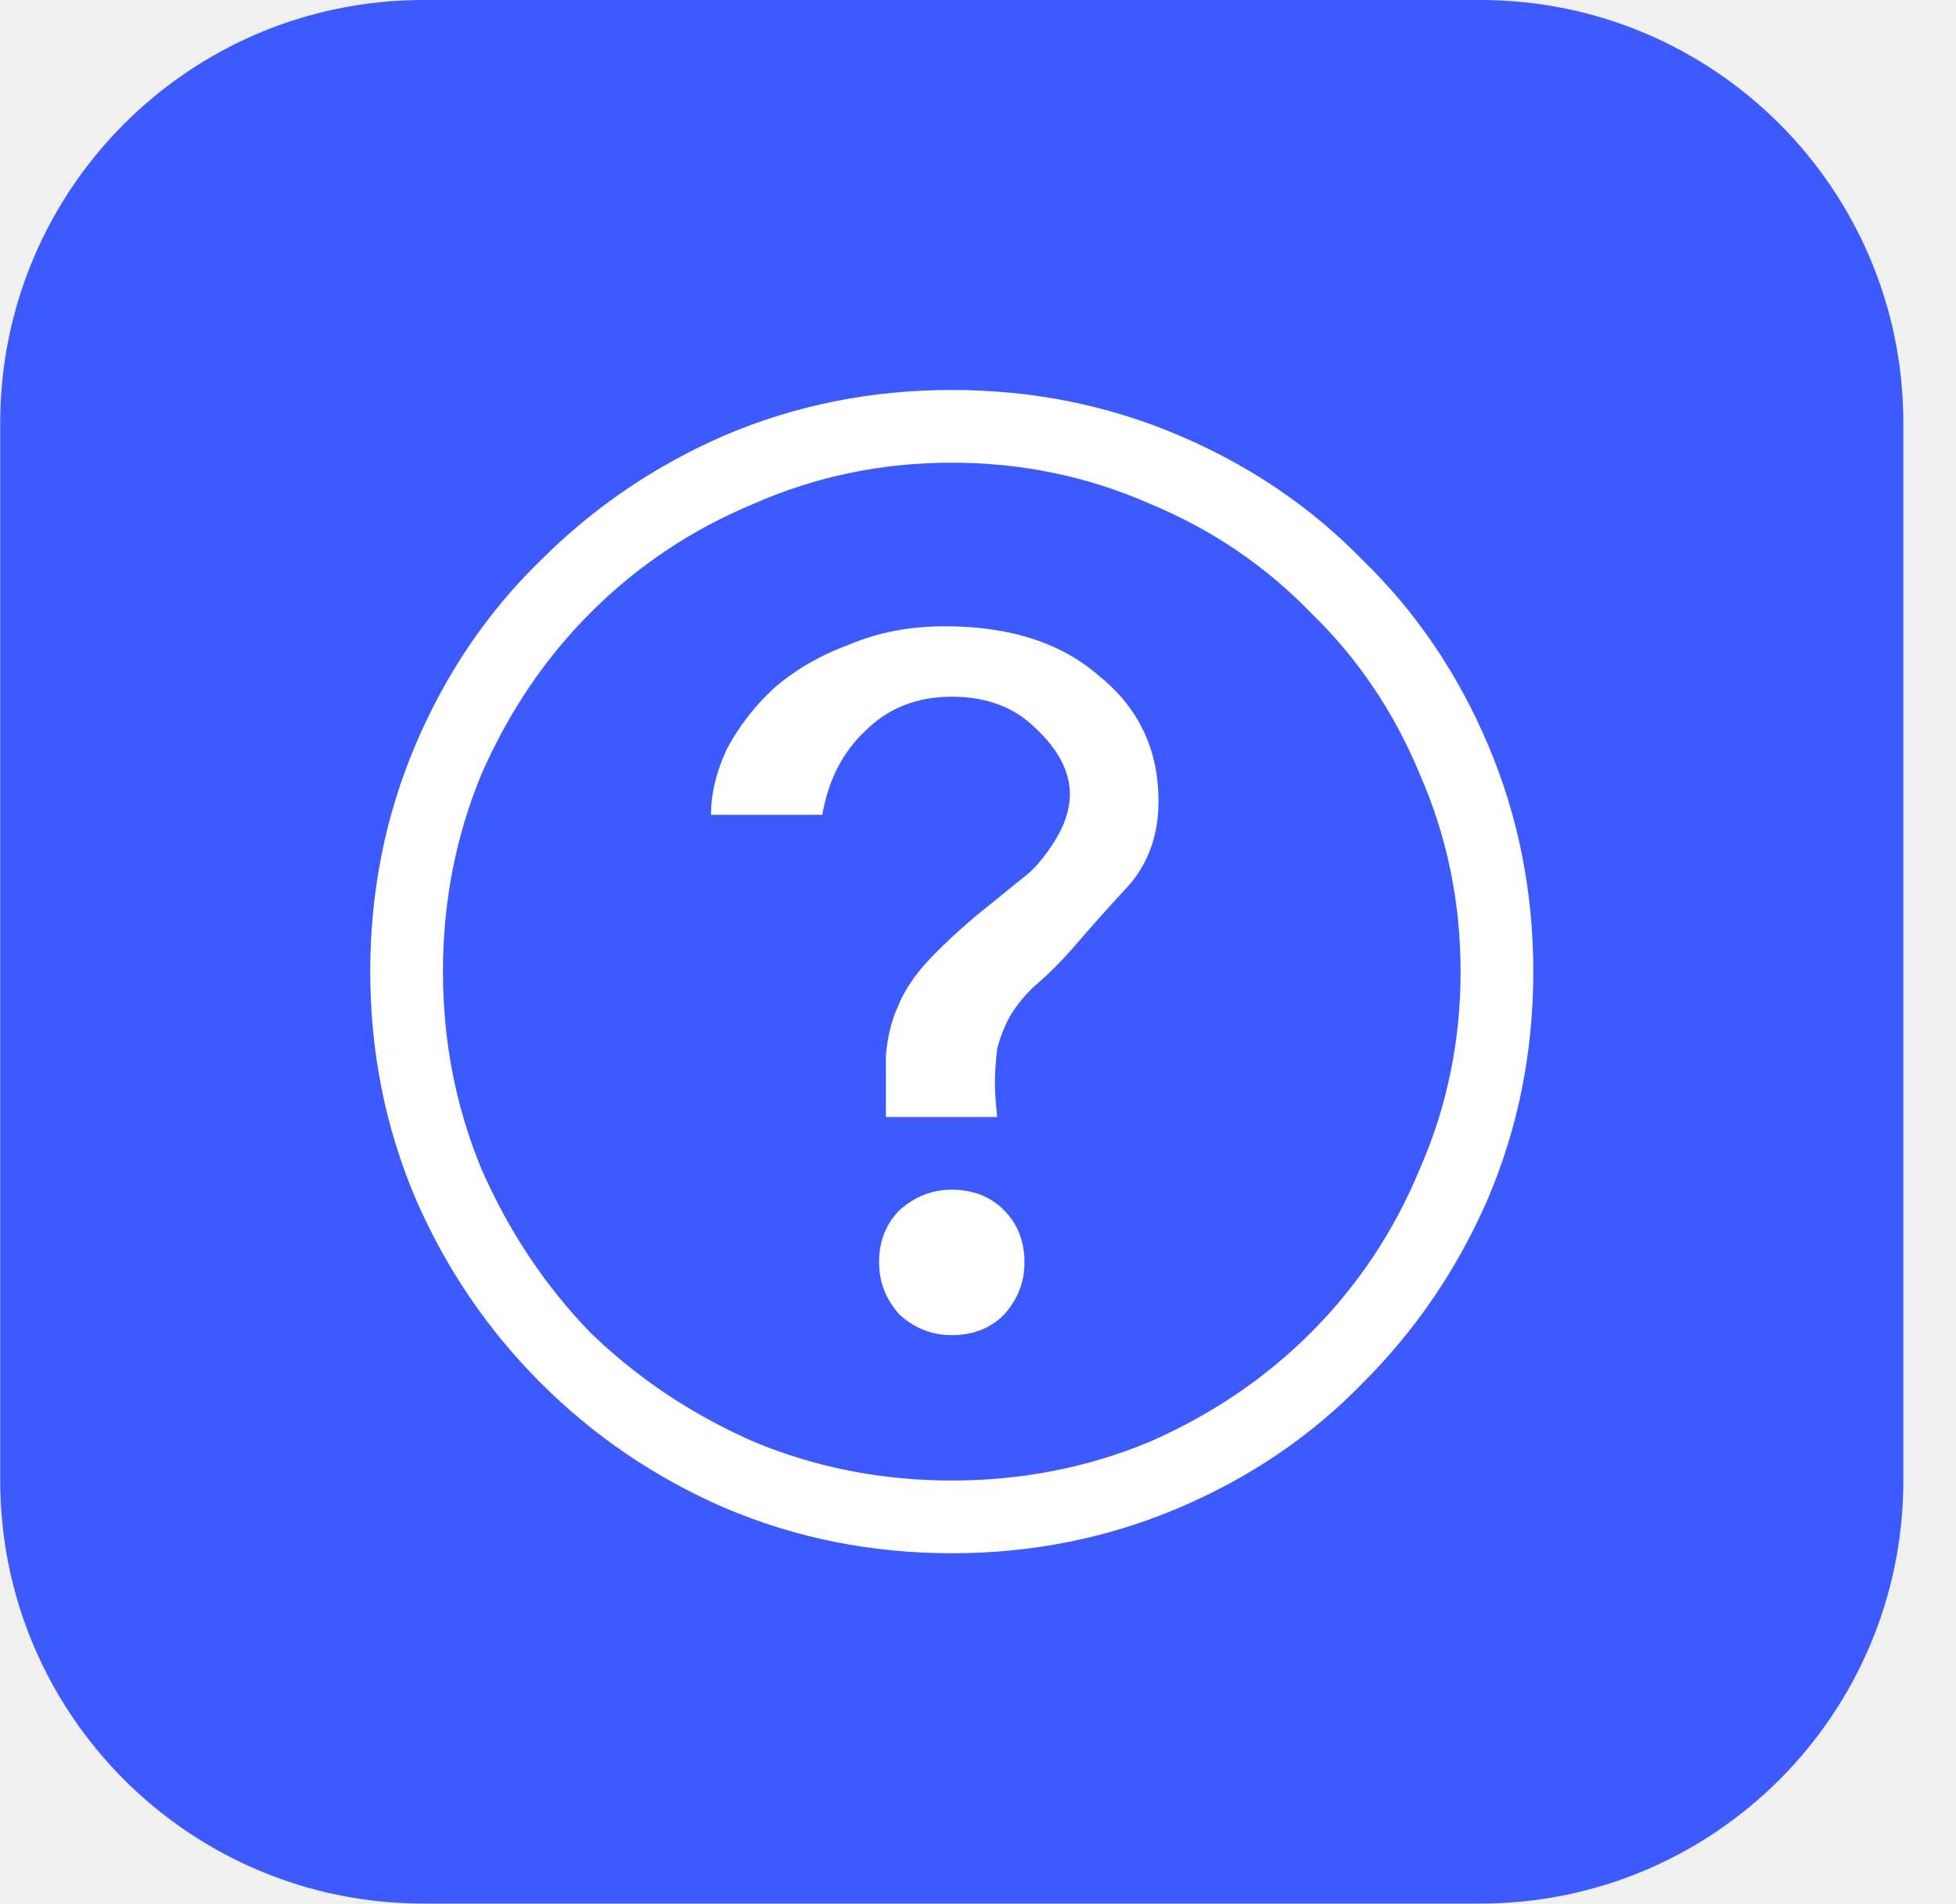
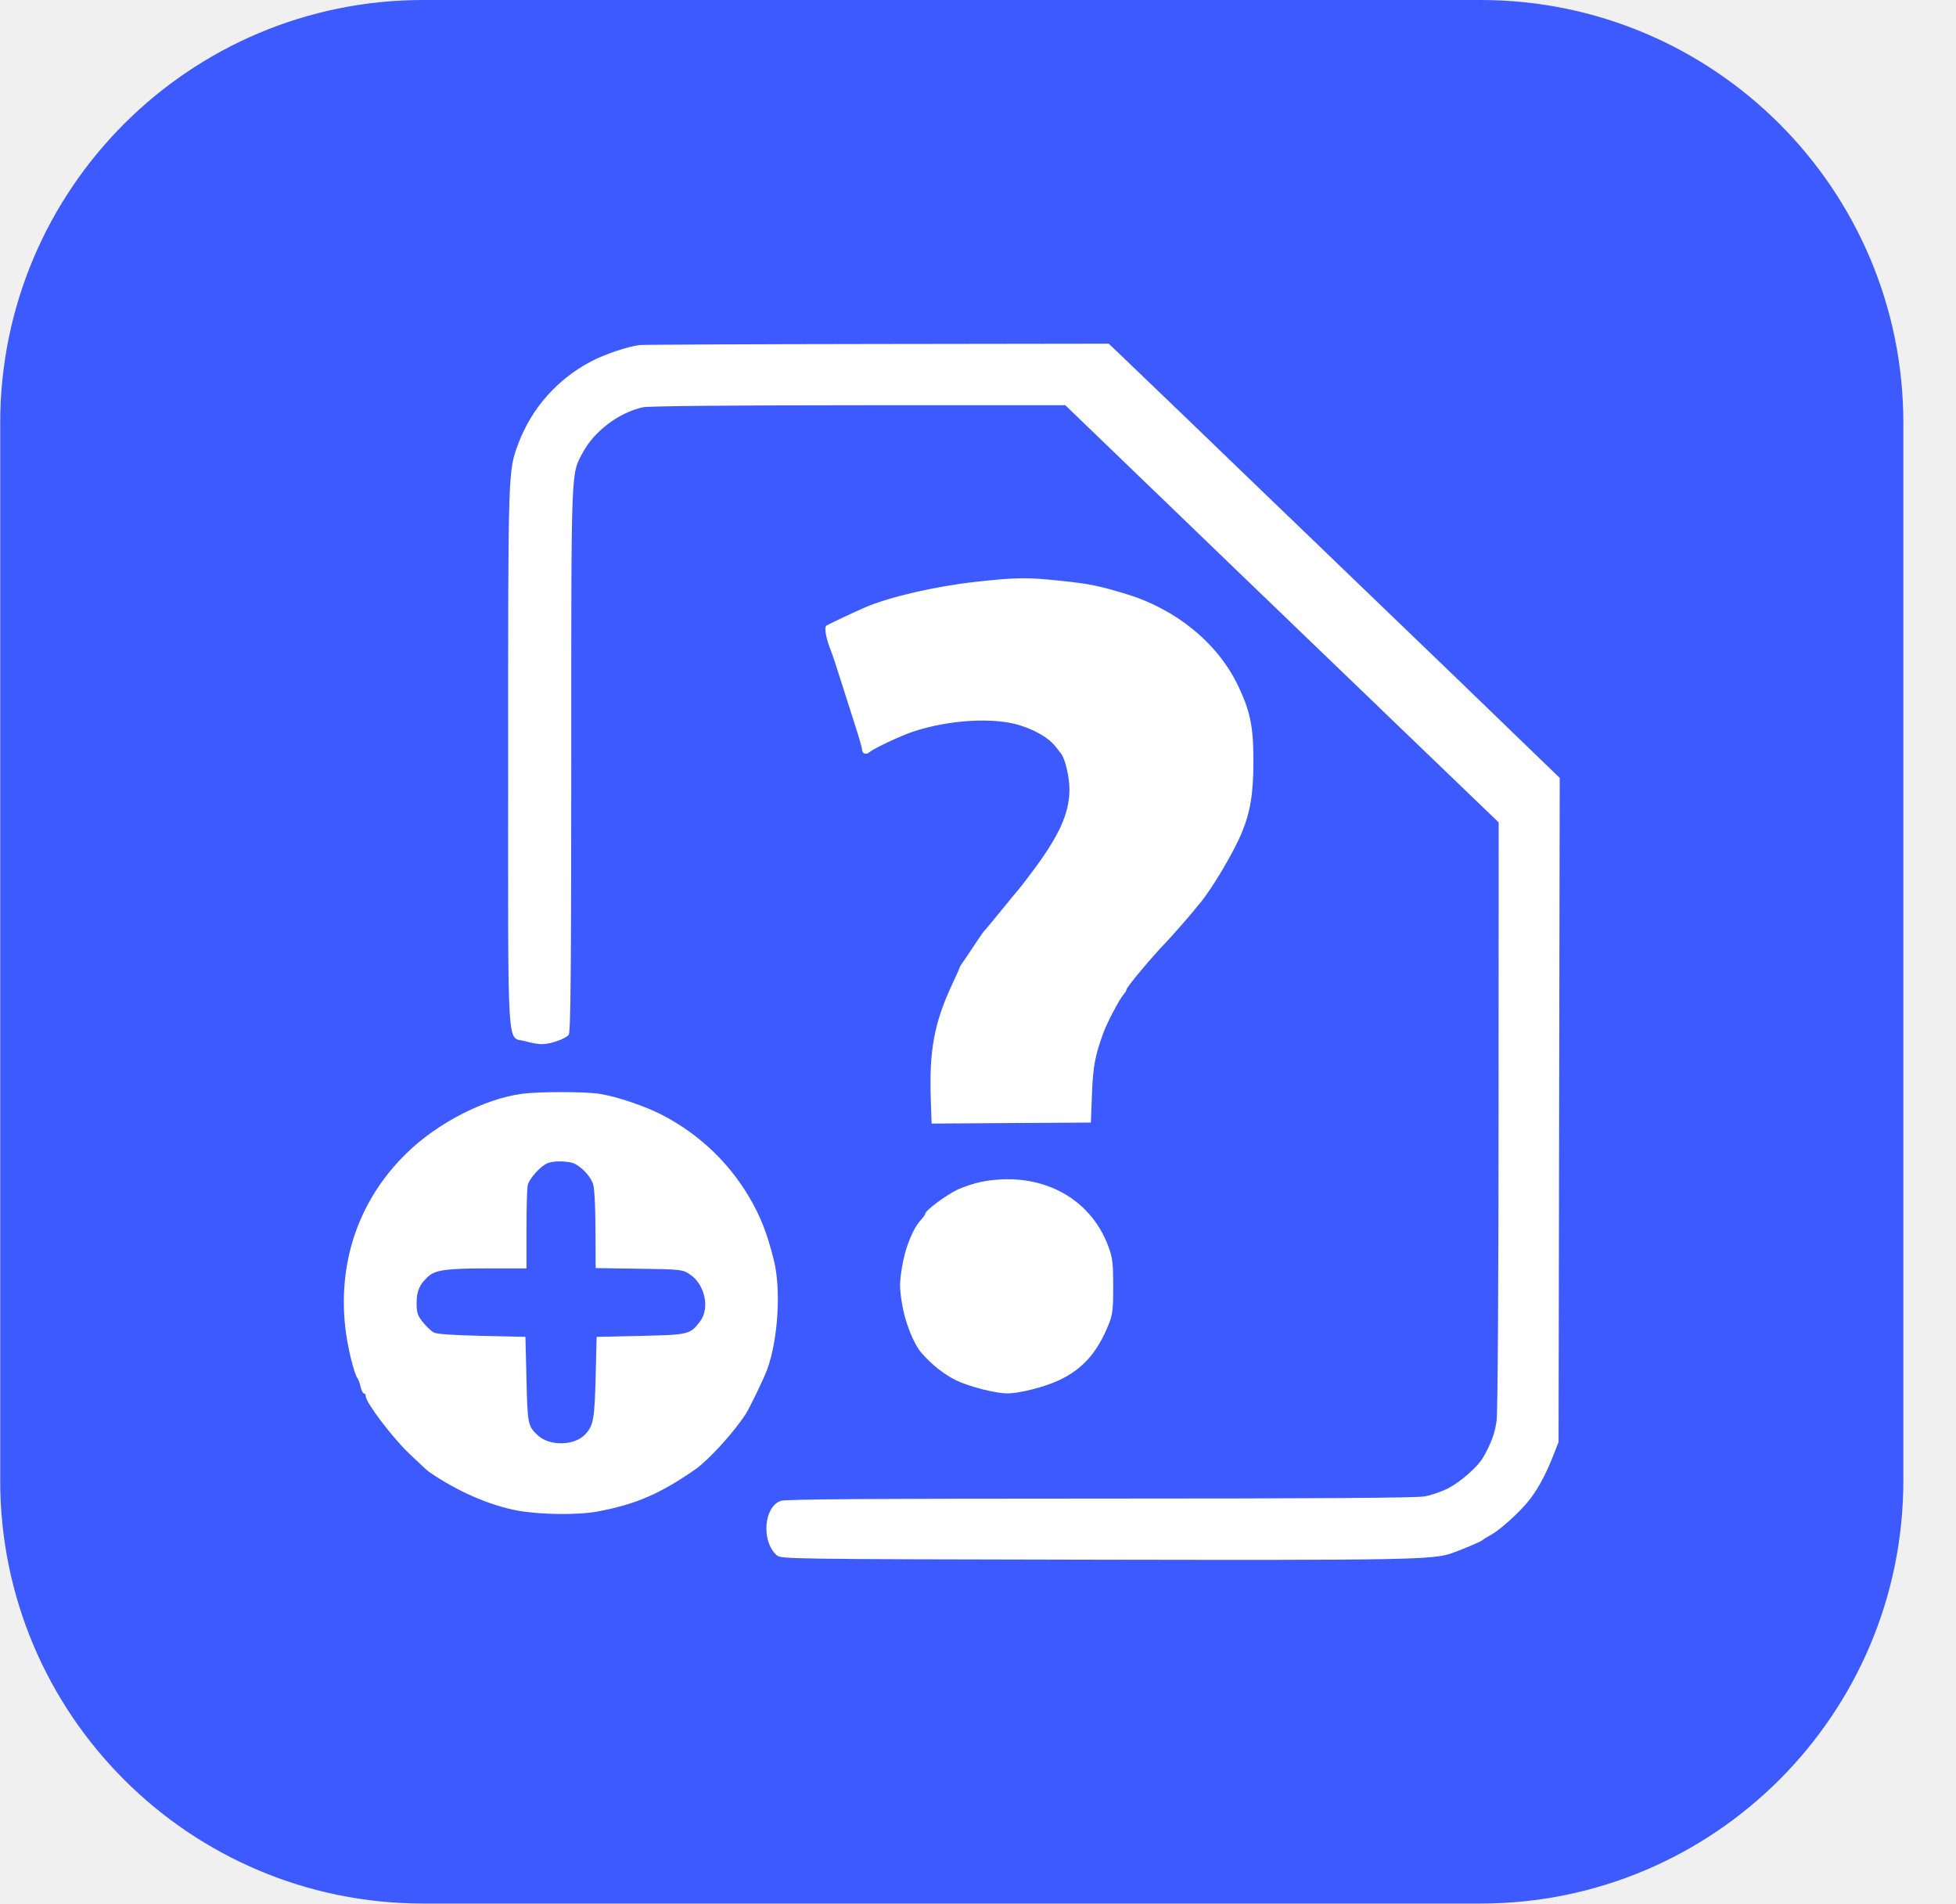
<svg xmlns="http://www.w3.org/2000/svg" width="37" height="36" viewBox="0 0 37 36" fill="none">
  <rect x="0.004" width="36" height="36" rx="8" fill="#3D5AFE" />
-   <path d="M18.004 7.375C19.522 7.375 20.954 7.661 22.301 8.234C23.647 8.807 24.807 9.595 25.781 10.598C26.784 11.572 27.572 12.732 28.145 14.078C28.717 15.425 29.004 16.857 29.004 18.375C29.004 19.893 28.717 21.326 28.145 22.672C27.572 23.99 26.784 25.15 25.781 26.152C24.807 27.155 23.647 27.943 22.301 28.516C20.954 29.088 19.522 29.375 18.004 29.375C16.486 29.375 15.053 29.088 13.707 28.516C12.389 27.943 11.229 27.155 10.227 26.152C9.224 25.15 8.436 23.99 7.863 22.672C7.29 21.326 7.004 19.893 7.004 18.375C7.004 16.857 7.29 15.425 7.863 14.078C8.436 12.732 9.224 11.572 10.227 10.598C11.229 9.595 12.389 8.807 13.707 8.234C15.053 7.661 16.486 7.375 18.004 7.375ZM18.004 28C19.322 28 20.568 27.756 21.742 27.27C22.917 26.754 23.934 26.066 24.793 25.207C25.681 24.319 26.369 23.288 26.855 22.113C27.371 20.939 27.629 19.693 27.629 18.375C27.629 17.057 27.371 15.811 26.855 14.637C26.369 13.462 25.681 12.445 24.793 11.586C23.934 10.698 22.917 10.01 21.742 9.523C20.568 9.008 19.322 8.75 18.004 8.75C16.686 8.75 15.44 9.008 14.266 9.523C13.091 10.01 12.06 10.698 11.172 11.586C10.312 12.445 9.625 13.462 9.109 14.637C8.622 15.811 8.379 17.057 8.379 18.375C8.379 19.693 8.622 20.939 9.109 22.113C9.625 23.288 10.312 24.319 11.172 25.207C12.06 26.066 13.091 26.754 14.266 27.27C15.44 27.756 16.686 28 18.004 28ZM17.875 11.844C19.107 11.844 20.081 12.159 20.797 12.789C21.542 13.391 21.914 14.178 21.914 15.152C21.914 15.783 21.728 16.312 21.355 16.742C20.983 17.143 20.625 17.544 20.281 17.945C20.052 18.203 19.837 18.418 19.637 18.59C19.436 18.762 19.264 18.962 19.121 19.191C19.006 19.392 18.921 19.607 18.863 19.836C18.835 20.065 18.82 20.28 18.82 20.48C18.82 20.652 18.835 20.867 18.863 21.125H16.758C16.758 20.667 16.758 20.28 16.758 19.965C16.787 19.621 16.858 19.32 16.973 19.062C17.087 18.776 17.259 18.504 17.488 18.246C17.717 17.988 18.033 17.688 18.434 17.344L19.336 16.613C19.537 16.47 19.737 16.241 19.938 15.926C20.138 15.611 20.238 15.31 20.238 15.023C20.238 14.594 20.023 14.178 19.594 13.777C19.193 13.376 18.663 13.176 18.004 13.176C17.345 13.176 16.801 13.391 16.371 13.82C15.941 14.221 15.669 14.751 15.555 15.41H13.449C13.449 15.009 13.55 14.594 13.75 14.164C13.979 13.734 14.28 13.348 14.652 13.004C15.053 12.66 15.526 12.388 16.07 12.188C16.615 11.958 17.216 11.844 17.875 11.844ZM18.004 22.5C18.405 22.5 18.734 22.629 18.992 22.887C19.25 23.145 19.379 23.474 19.379 23.875C19.379 24.247 19.25 24.577 18.992 24.863C18.734 25.121 18.405 25.25 18.004 25.25C17.631 25.25 17.302 25.121 17.016 24.863C16.758 24.577 16.629 24.247 16.629 23.875C16.629 23.474 16.758 23.145 17.016 22.887C17.302 22.629 17.631 22.5 18.004 22.5Z" fill="white" />
+   <path fill-rule="evenodd" clip-rule="evenodd" d="M12.094 6.526C11.869 6.555 11.436 6.701 11.183 6.834C10.546 7.168 10.056 7.72 9.807 8.384C9.61 8.91 9.612 8.847 9.612 14.322C9.612 20.107 9.581 19.589 9.936 19.692C10.041 19.723 10.182 19.747 10.249 19.747C10.413 19.747 10.697 19.648 10.757 19.57C10.795 19.521 10.805 18.42 10.806 14.364C10.806 8.754 10.798 8.979 11.026 8.556C11.242 8.154 11.705 7.805 12.156 7.703C12.264 7.679 13.739 7.665 16.238 7.664L20.151 7.663L21.086 8.564C22.693 10.113 23.915 11.29 26.168 13.456L28.349 15.553L28.347 21.075C28.347 24.191 28.331 26.711 28.311 26.86C28.279 27.102 28.212 27.287 28.057 27.561C27.96 27.733 27.633 28.022 27.399 28.144C27.276 28.207 27.073 28.278 26.947 28.3C26.789 28.329 24.898 28.341 20.807 28.341C16.573 28.341 14.86 28.353 14.772 28.383C14.446 28.494 14.397 29.151 14.694 29.414C14.774 29.484 14.929 29.486 20.668 29.497C26.634 29.508 27.117 29.499 27.472 29.371C27.704 29.287 28.018 29.153 28.041 29.128C28.051 29.116 28.138 29.063 28.233 29.009C28.375 28.928 28.69 28.647 28.868 28.442C29.067 28.212 29.23 27.918 29.4 27.482L29.482 27.272L29.493 20.992L29.504 14.712L28.469 13.712C27.9 13.161 26.943 12.239 26.343 11.663C25.743 11.087 24.576 9.964 23.75 9.168C22.924 8.371 21.962 7.445 21.611 7.11L20.974 6.5L16.591 6.506C14.181 6.509 12.157 6.518 12.094 6.526ZM18.461 11.003C17.697 11.087 16.82 11.29 16.364 11.487C16.112 11.597 15.665 11.808 15.629 11.835C15.587 11.867 15.63 12.096 15.722 12.317C15.743 12.368 15.821 12.605 15.896 12.842C15.971 13.08 16.094 13.465 16.169 13.698C16.245 13.931 16.307 14.146 16.307 14.174C16.307 14.257 16.383 14.281 16.453 14.221C16.536 14.151 17.042 13.913 17.268 13.838C17.947 13.611 18.805 13.561 19.299 13.719C19.599 13.815 19.847 13.963 19.964 14.116C20.005 14.169 20.052 14.229 20.069 14.249C20.147 14.343 20.231 14.699 20.23 14.932C20.228 15.388 20.031 15.818 19.501 16.52C19.384 16.675 19.28 16.81 19.269 16.82C19.258 16.831 19.112 17.008 18.944 17.214C18.776 17.421 18.629 17.598 18.616 17.608C18.603 17.619 18.527 17.728 18.446 17.852C18.365 17.976 18.266 18.123 18.226 18.179C18.186 18.235 18.153 18.288 18.153 18.298C18.153 18.307 18.095 18.439 18.023 18.59C17.671 19.337 17.572 19.867 17.608 20.827L17.623 21.249L19.129 21.239L20.635 21.23L20.656 20.686C20.677 20.157 20.714 19.965 20.876 19.522C20.948 19.327 21.178 18.893 21.255 18.806C21.284 18.774 21.308 18.733 21.308 18.716C21.308 18.672 21.789 18.097 22.058 17.819C22.162 17.712 22.512 17.312 22.588 17.215C22.604 17.194 22.653 17.134 22.697 17.083C22.922 16.817 23.333 16.126 23.489 15.749C23.652 15.358 23.71 15 23.71 14.4C23.71 13.736 23.651 13.449 23.413 12.955C23.029 12.16 22.246 11.52 21.308 11.236C20.788 11.078 20.62 11.043 20.093 10.987C19.435 10.916 19.229 10.918 18.461 11.003ZM9.882 20.685C9.171 20.777 8.276 21.236 7.689 21.811C6.806 22.673 6.397 23.824 6.528 25.076C6.567 25.449 6.693 25.974 6.766 26.071C6.782 26.091 6.807 26.163 6.822 26.23C6.836 26.297 6.864 26.352 6.884 26.352C6.903 26.352 6.919 26.377 6.919 26.406C6.919 26.521 7.412 27.174 7.728 27.478C7.91 27.654 8.084 27.814 8.114 27.835C8.646 28.202 9.259 28.47 9.79 28.568C10.214 28.646 10.929 28.655 11.296 28.587C12.027 28.45 12.474 28.258 13.152 27.789C13.402 27.615 13.877 27.095 14.104 26.745C14.185 26.62 14.445 26.08 14.511 25.902C14.718 25.337 14.777 24.392 14.64 23.84C14.514 23.328 14.384 22.997 14.167 22.632C13.777 21.975 13.223 21.452 12.536 21.091C12.219 20.924 11.667 20.737 11.344 20.687C11.065 20.644 10.208 20.643 9.882 20.685ZM10.799 21.985C10.944 22.013 11.152 22.212 11.215 22.381C11.244 22.461 11.262 22.771 11.264 23.244L11.267 23.982L12.087 23.994C12.889 24.006 12.911 24.009 13.05 24.101C13.335 24.289 13.432 24.743 13.242 24.992C13.053 25.238 13.03 25.244 12.12 25.264L11.286 25.283L11.267 26.052C11.246 26.851 11.225 26.964 11.065 27.132C10.861 27.343 10.397 27.352 10.177 27.148C9.985 26.971 9.979 26.939 9.959 26.09L9.939 25.283L9.112 25.264C8.56 25.251 8.258 25.23 8.202 25.199C8.157 25.174 8.066 25.087 8 25.006C7.898 24.879 7.881 24.829 7.881 24.639C7.882 24.414 7.936 24.29 8.101 24.14C8.235 24.018 8.453 23.988 9.218 23.988L9.959 23.988V23.261C9.959 22.861 9.969 22.482 9.982 22.418C10.008 22.293 10.225 22.051 10.358 21.998C10.457 21.959 10.639 21.953 10.799 21.985ZM18.557 22.352C18.43 22.377 18.231 22.443 18.115 22.497C17.898 22.599 17.506 22.891 17.502 22.954C17.5 22.973 17.466 23.023 17.425 23.066C17.272 23.226 17.123 23.591 17.065 23.951C17.013 24.267 17.013 24.347 17.064 24.663C17.119 25.003 17.28 25.41 17.426 25.58C17.621 25.807 17.863 25.998 18.096 26.109C18.349 26.229 18.835 26.352 19.058 26.352C19.283 26.352 19.768 26.229 20.031 26.104C20.485 25.889 20.757 25.581 20.975 25.039C21.046 24.863 21.058 24.756 21.058 24.326C21.057 23.891 21.045 23.785 20.968 23.577C20.618 22.626 19.652 22.136 18.557 22.352Z" fill="white" />
</svg>
